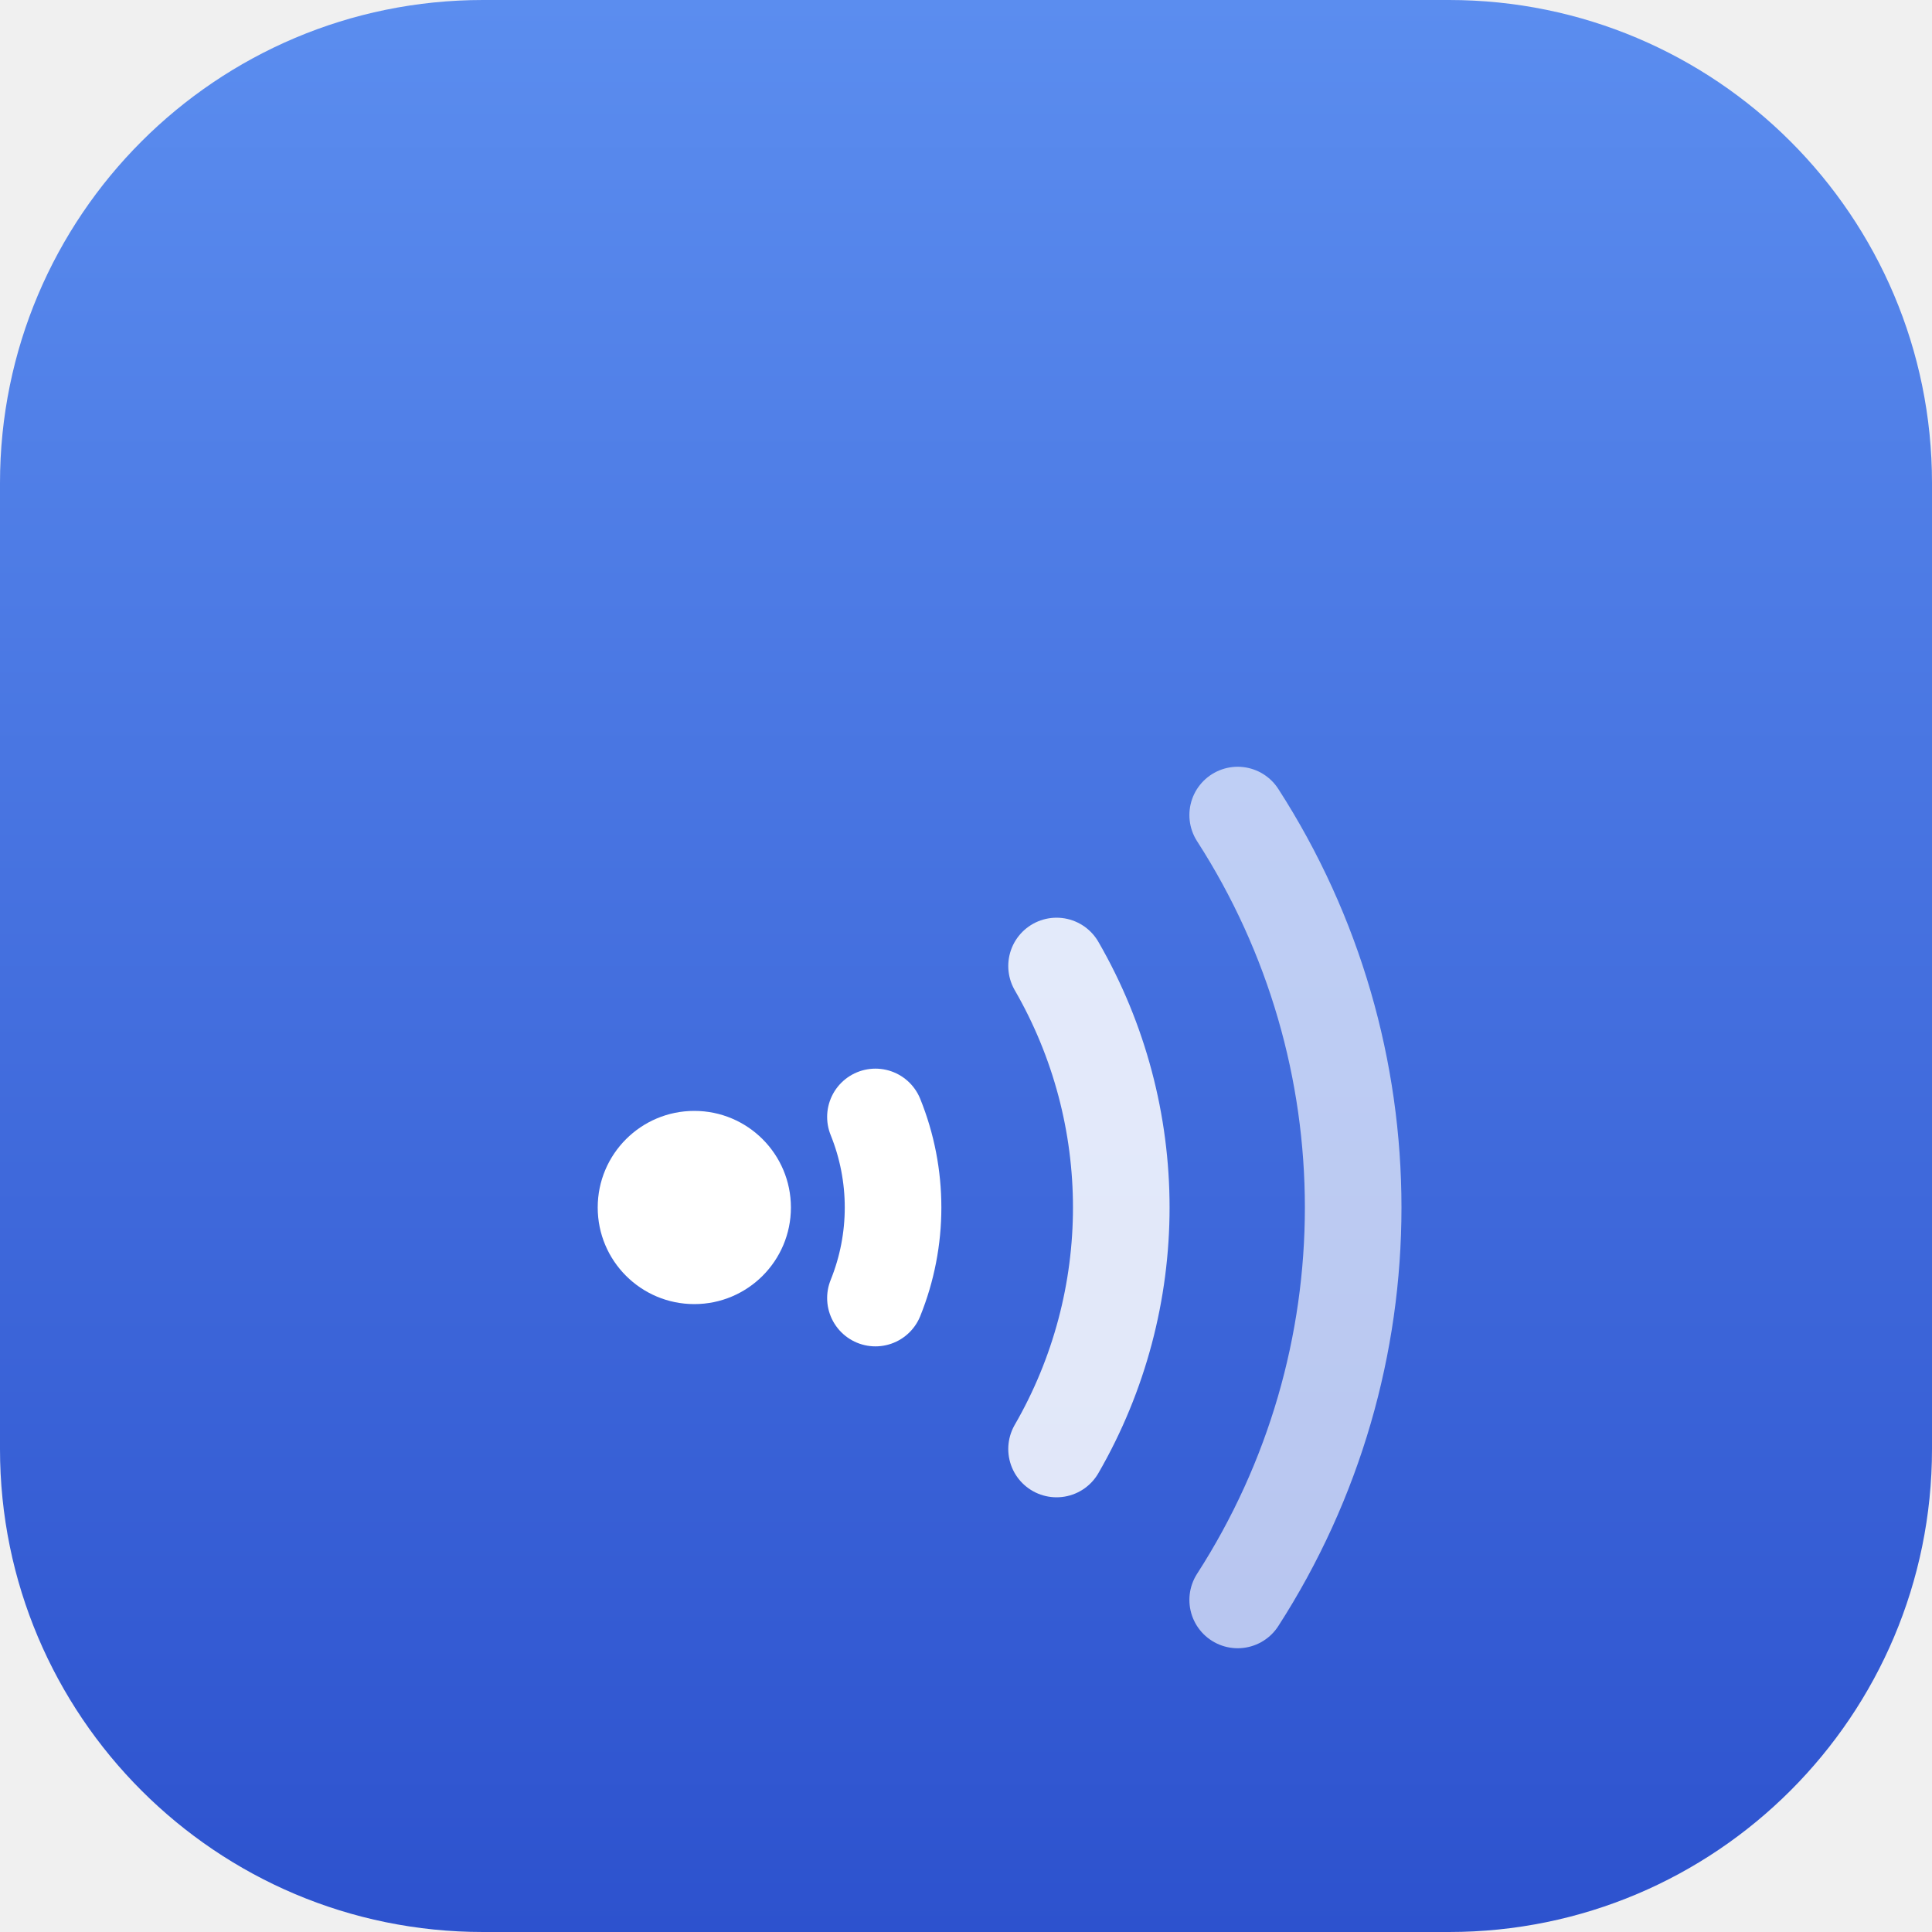
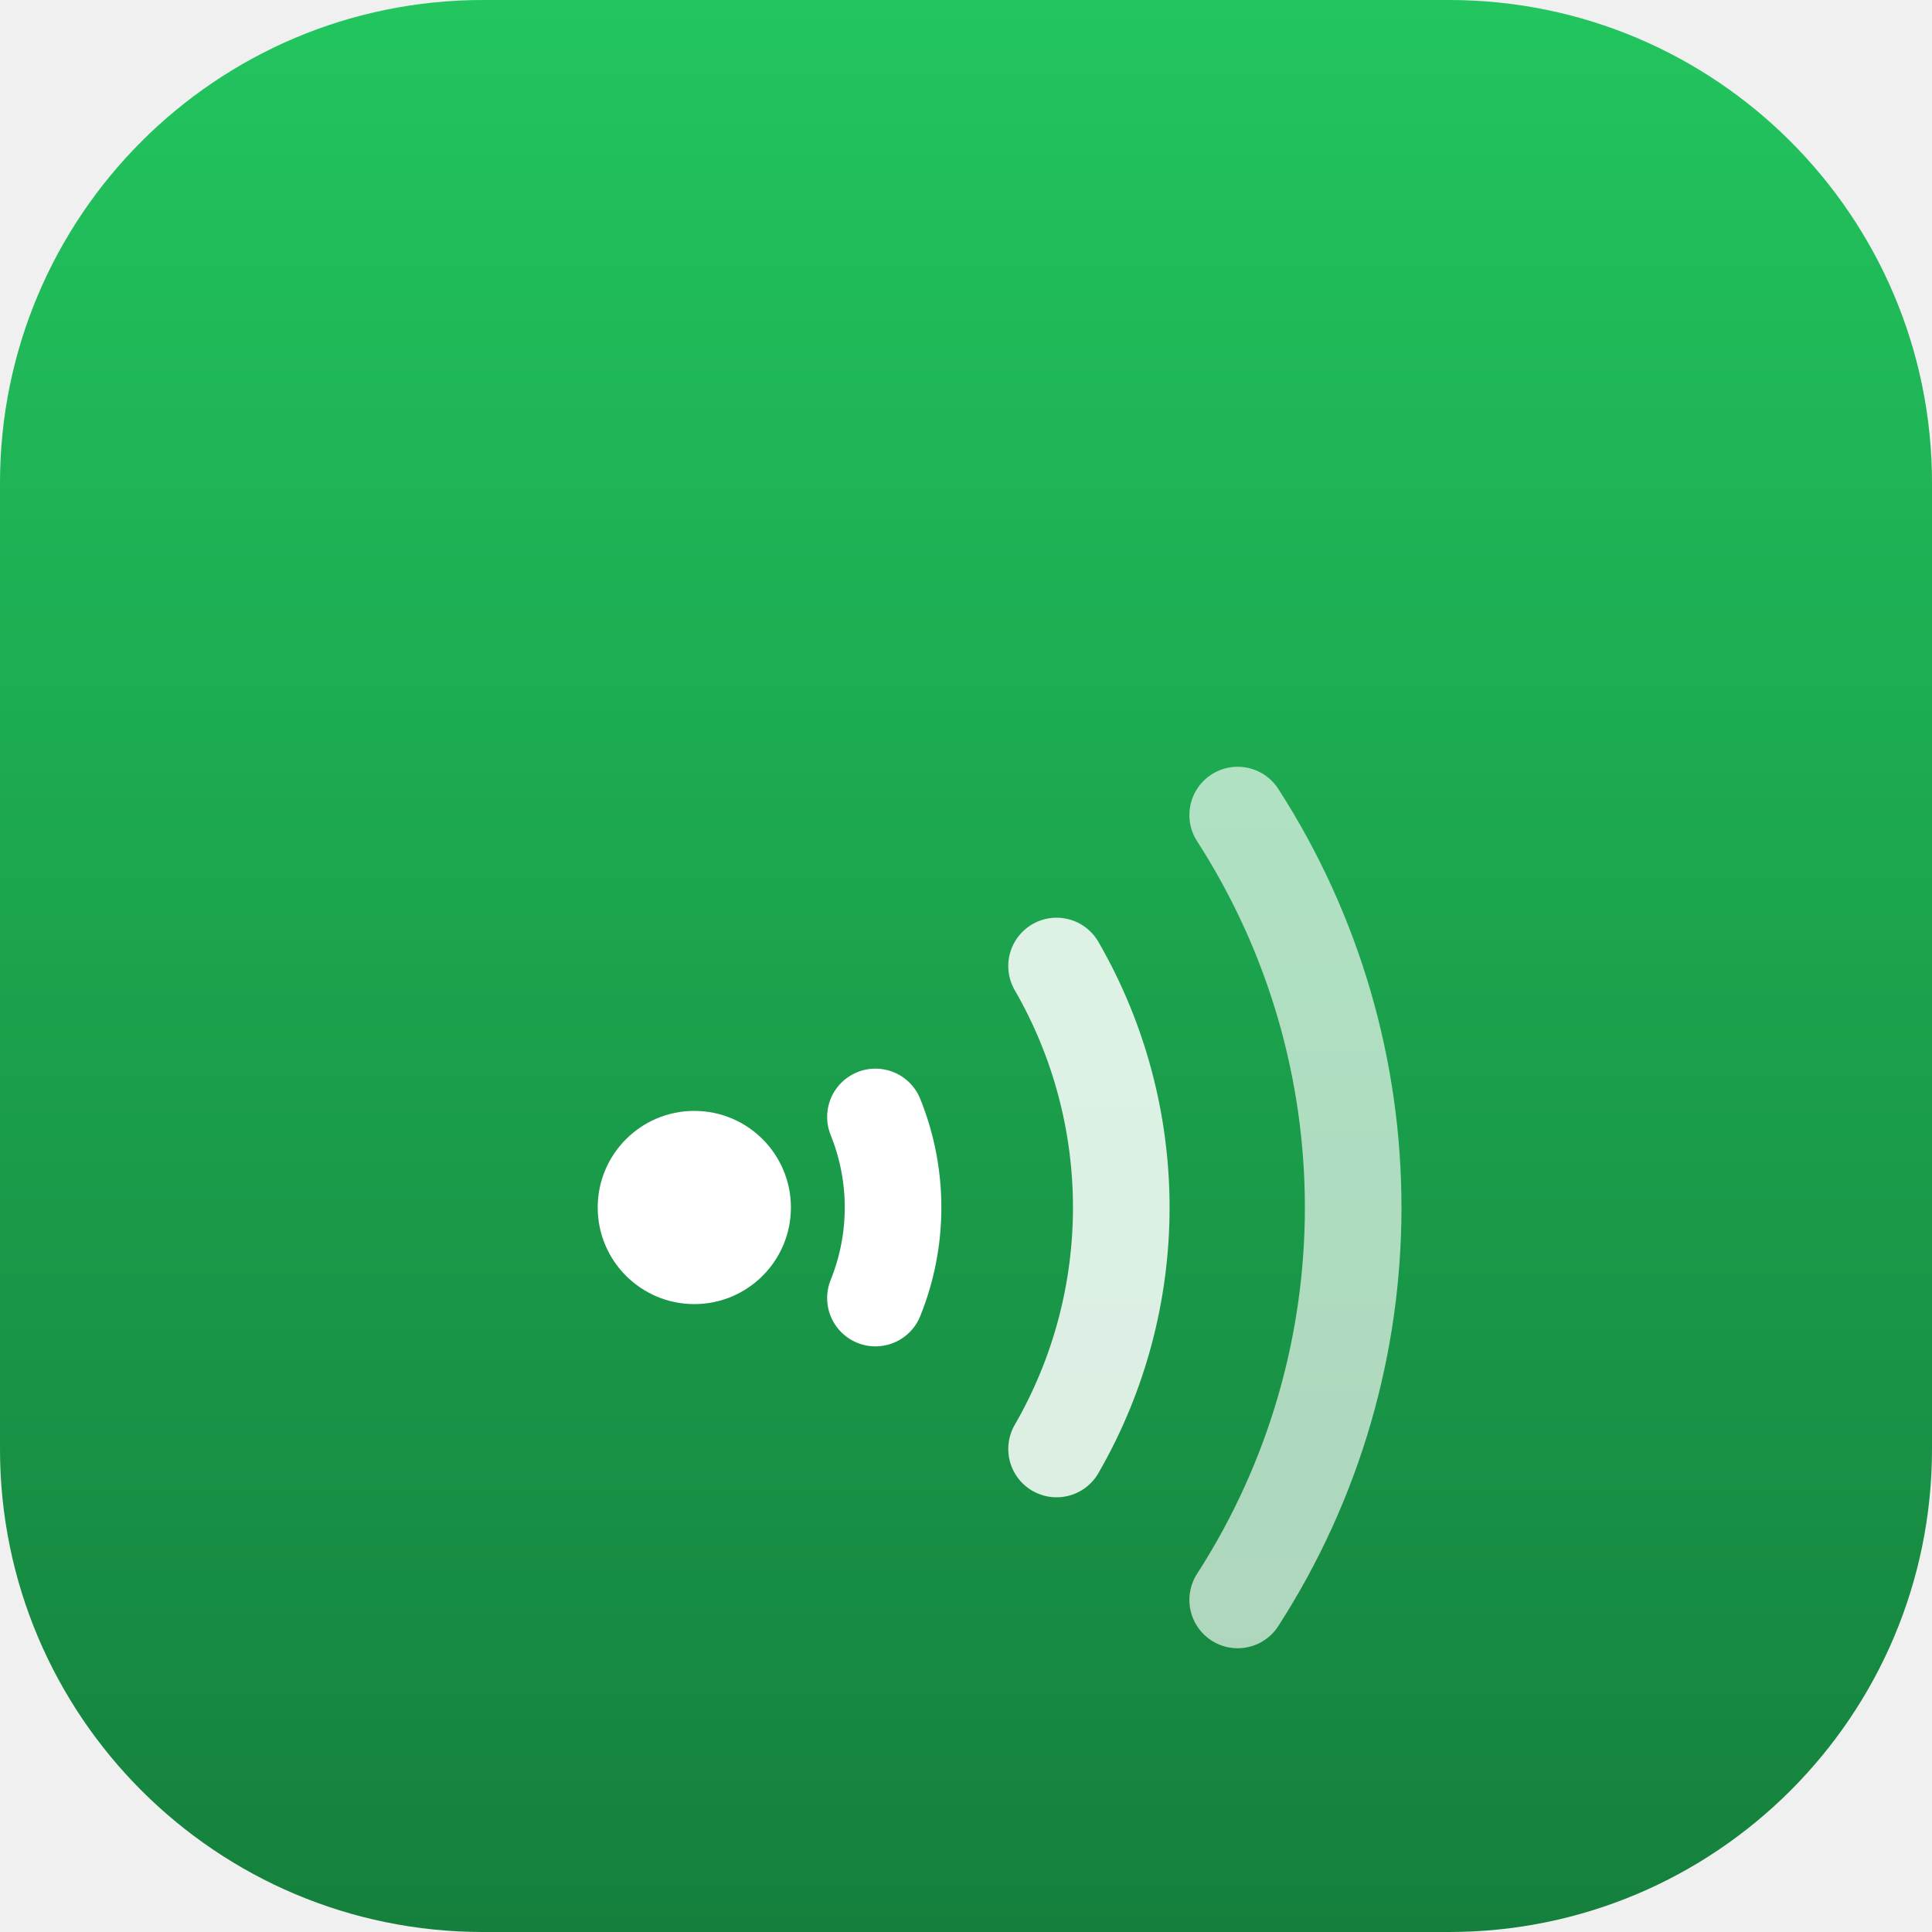
<svg xmlns="http://www.w3.org/2000/svg" width="32" height="32" viewBox="0 0 32 32">
  <defs>
    <linearGradient id="g" x1="0" y1="0" x2="0" y2="32" gradientUnits="userSpaceOnUse">
-       <stop offset="0" stop-color="#5B8DEF" />
-       <stop offset="1" stop-color="#2D52CE" />
+       <stop offset="0" stop-color="#22C55E" />
+       <stop offset="1" stop-color="#15803D" />
    </linearGradient>
  </defs>
  <rect x="0" y="0" width="32" height="32" rx="8" fill="url(#g)" />
  <g stroke="#FFFFFF" stroke-linecap="round" fill="none">
    <circle cx="11.5" cy="20" r="1.6" fill="#FFFFFF" stroke="none" />
    <path d="M14.5 18.5 a4 4 0 0 1 0 3" stroke-width="1.6" />
    <path d="M17.5 16 a8 8 0 0 1 0 8" stroke-width="1.6" opacity="0.85" />
    <path d="M20.5 13.5 a12 12 0 0 1 0 13" stroke-width="1.6" opacity="0.65" />
  </g>
</svg>
